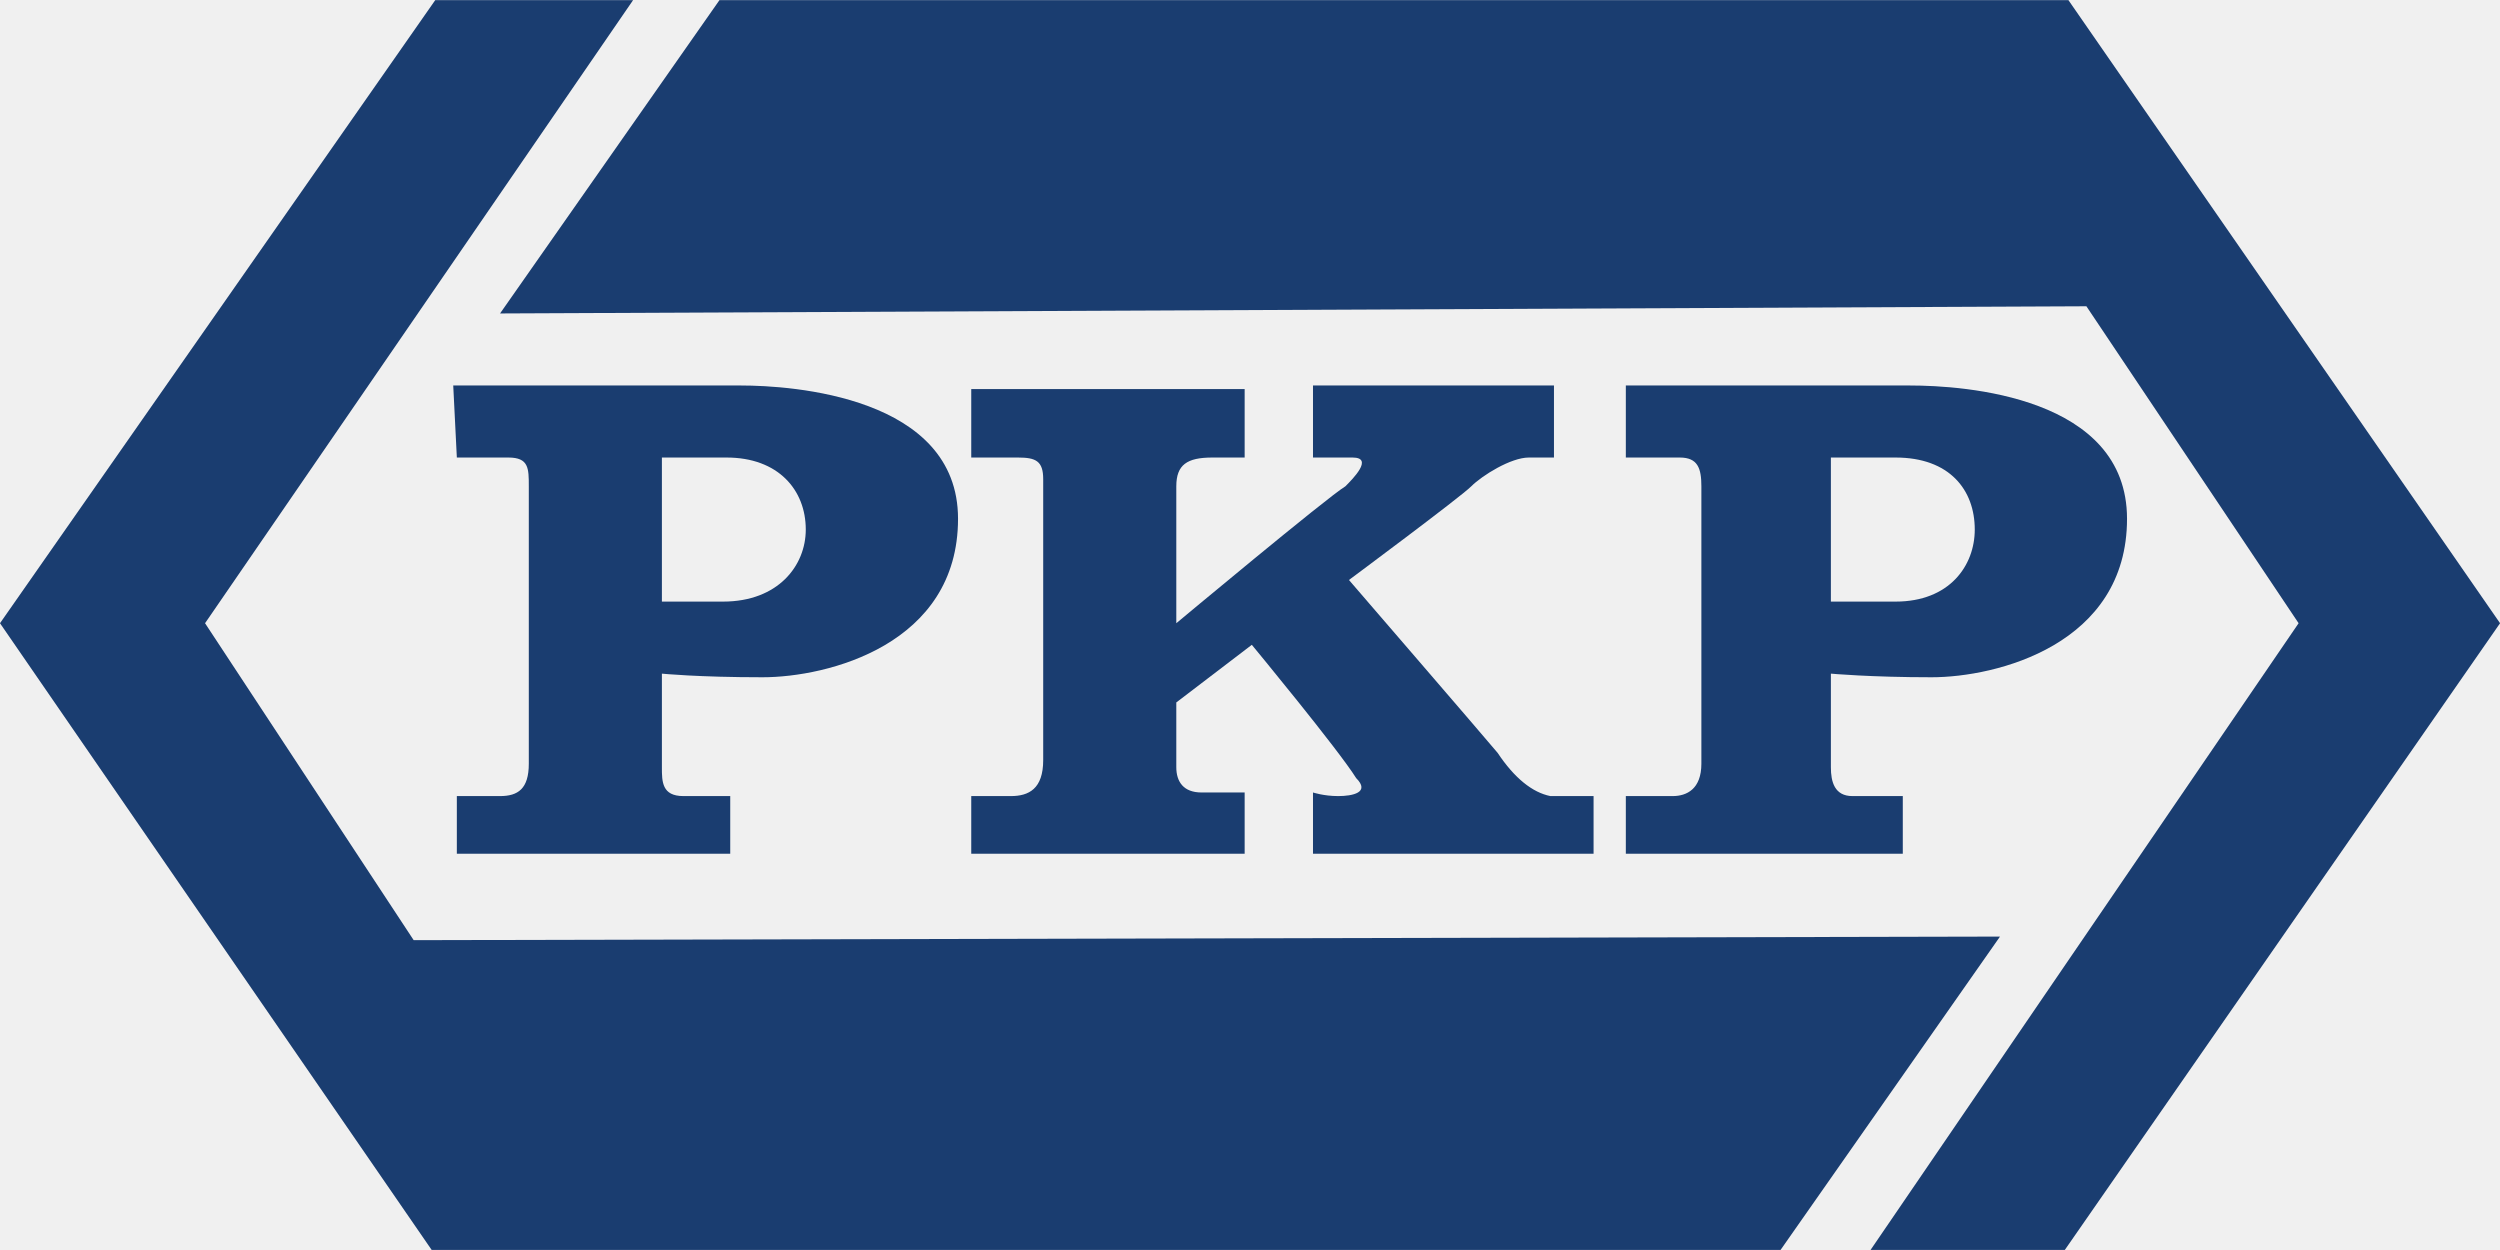
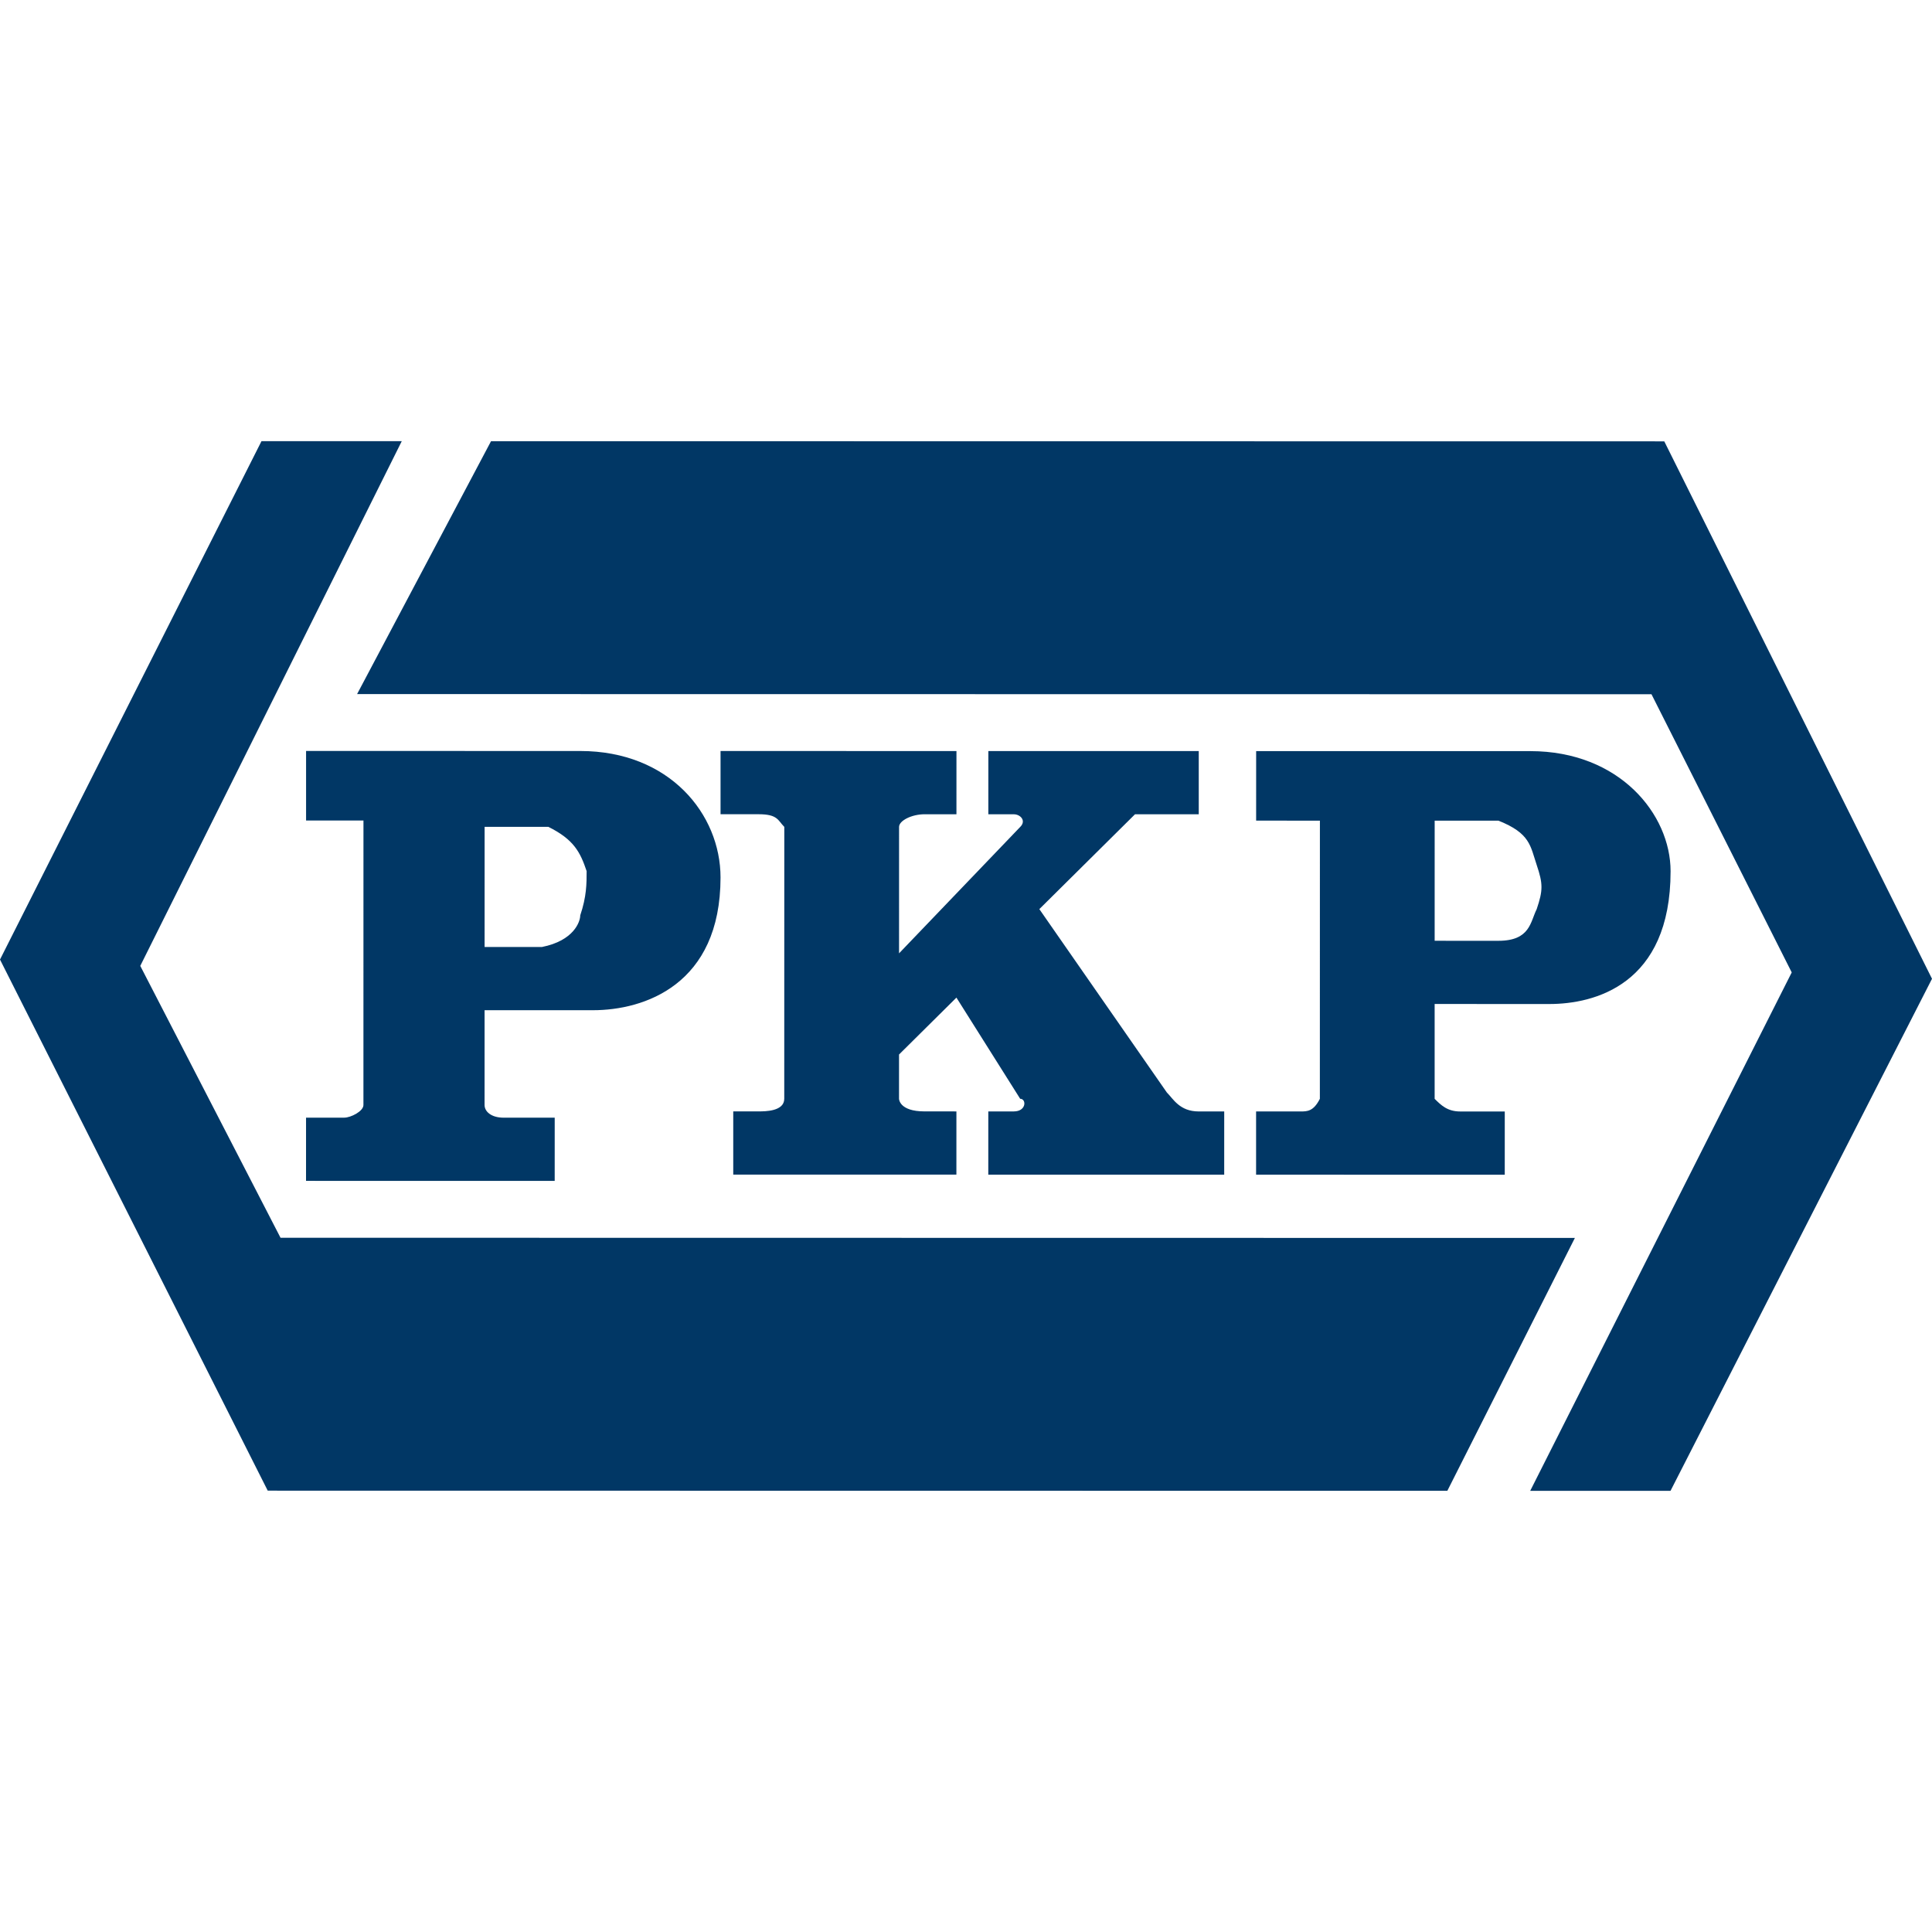
- <svg xmlns="http://www.w3.org/2000/svg" width="136" height="68" viewBox="0 0 136 68" fill="none">
-   <path d="M34.441 0.006L11.155 33.903L22.504 51.145L108.8 50.95L96.863 67.996H23.482L0 33.903L23.678 0.006H34.441Z" fill="#1A3D70" />
-   <path d="M101.759 67.996L125.044 33.903L113.5 16.661L27.203 17.052L39.14 0.006H112.521L136.003 33.903L112.326 67.996H101.759Z" fill="#1A3D70" />
-   <path d="M39.333 32.727C37.181 32.727 36.007 32.727 36.007 32.727V24.89C36.007 24.89 37.767 24.89 39.529 24.89C42.334 24.89 43.834 26.652 43.834 28.808C43.834 30.768 42.334 32.727 39.333 32.727ZM40.311 20.971H24.656L24.852 24.89H27.657C28.767 24.89 28.767 25.477 28.767 26.456V41.545C28.767 42.915 28.178 43.307 27.2 43.307H24.852V46.442H39.725V43.307H37.181C36.007 43.307 36.007 42.524 36.007 41.739C36.007 40.956 36.007 36.646 36.007 36.646C36.007 36.646 37.963 36.843 41.486 36.843C45.008 36.843 52.117 35.078 52.117 28.221C52.117 21.559 43.051 20.971 40.311 20.971Z" fill="#1A3D70" />
-   <path d="M103.122 32.727C100.774 32.727 99.6 32.727 99.6 32.727V24.89C99.6 24.89 101.556 24.89 103.122 24.89C106.057 24.89 107.427 26.652 107.427 28.808C107.427 30.768 106.057 32.727 103.122 32.727ZM103.904 20.971H88.445V24.89H91.381C92.359 24.89 92.555 25.477 92.555 26.456V41.545C92.555 42.915 91.772 43.307 90.99 43.307H88.445V46.442H103.512V43.307H100.774C99.794 43.307 99.6 42.524 99.6 41.739C99.6 40.956 99.6 36.646 99.6 36.646C99.6 36.646 101.752 36.843 105.079 36.843C108.601 36.843 115.71 35.078 115.71 28.221C115.71 21.559 106.839 20.971 103.904 20.971Z" fill="#1A3D70" />
-   <path d="M52.836 21.167H67.709V24.89H65.947C64.577 24.89 63.991 25.281 63.991 26.456V33.903C63.991 33.903 72.209 27.045 73.188 26.456C73.579 26.066 74.754 24.89 73.579 24.89H71.427V20.971H84.536V24.89H83.168C82.188 24.89 80.624 25.869 80.036 26.456C79.45 27.045 73.383 31.551 73.383 31.551C73.383 31.551 80.82 40.173 81.471 40.956C82.384 42.328 83.362 43.111 84.342 43.307C85.124 43.307 85.516 43.307 86.69 43.307V46.442H71.427V43.111C71.427 43.111 72.013 43.307 72.796 43.307C73.579 43.307 74.558 43.111 73.775 42.328C72.796 40.76 68.099 35.078 68.099 35.078L63.991 38.213V41.739C63.991 42.525 64.383 43.111 65.361 43.111H67.709V46.442H52.836V43.307H54.99C55.968 43.307 56.75 42.915 56.75 41.349V26.066C56.75 25.086 56.358 24.89 55.38 24.89C54.01 24.89 52.836 24.89 52.836 24.89L52.836 21.167Z" fill="#1A3D70" />
+ <svg xmlns="http://www.w3.org/2000/svg" width="127" height="127" viewBox="0 0 127 127" fill="none">
+   <rect width="127" height="127" fill="white" />
+   <g clip-path="url(#clip0_6_144)">
+     <path fill-rule="evenodd" clip-rule="evenodd" d="M109.811 98L127 64.34L109.401 29.012L32.278 29.002L23.474 45.625L108.56 45.636L117.779 63.922L100.589 97.999L109.811 98ZM31.856 54.353L31.855 62.249L35.627 62.25C37.723 61.834 38.142 60.588 38.142 60.172C38.562 58.925 38.562 58.094 38.562 57.263C38.143 56.017 37.724 55.185 36.047 54.353H31.856ZM20.12 49.364L38.144 49.367C44.012 49.368 47.365 53.524 47.364 57.68C47.363 64.745 42.333 66.407 38.98 66.406L31.854 66.405L31.853 72.639C31.853 73.055 32.273 73.47 33.111 73.471H36.464L36.463 77.627L20.117 77.624L20.118 73.469L22.632 73.469C23.052 73.469 23.89 73.054 23.89 72.638L23.892 53.937L20.12 53.936L20.12 49.364ZM94.308 53.945L94.307 61.842L98.499 61.843C100.594 61.843 100.594 60.596 101.014 59.765C101.433 58.518 101.433 58.102 101.014 56.856C100.595 55.609 100.595 54.777 98.499 53.946L94.308 53.945ZM82.573 49.373L100.596 49.375C106.464 49.376 109.817 53.532 109.816 57.272C109.815 64.753 104.785 65.999 101.851 65.999L94.306 65.997L94.306 72.231C94.725 72.647 95.144 73.063 95.982 73.063L98.916 73.063L98.915 77.219L82.569 77.217V73.061H85.503C85.923 73.061 86.342 73.061 86.761 72.231L86.764 53.945L82.572 53.944L82.573 49.373ZM47.365 49.368L62.873 49.37L62.872 53.526L60.777 53.525C59.938 53.525 59.1 53.941 59.1 54.357L59.099 62.668L67.064 54.358C67.483 53.942 67.064 53.527 66.645 53.527L64.968 53.526L64.969 49.37L78.8 49.372L78.8 53.528L74.609 53.527L68.321 59.761L76.702 71.814C77.121 72.229 77.54 73.061 78.797 73.061H80.474L80.473 77.217L64.965 77.215L64.966 73.059L66.643 73.059C67.48 73.059 67.481 72.228 67.061 72.228L62.871 65.578L59.098 69.318L59.097 72.227C59.097 72.227 59.097 73.058 60.774 73.058L62.87 73.059L62.869 77.214L48.2 77.212L48.2 73.057H49.877C50.296 73.057 51.553 73.057 51.553 72.226L51.556 54.355C51.136 53.94 51.137 53.524 49.879 53.524H47.365L47.365 49.368ZM17.189 29L0 63.076L17.599 97.988L95.141 97.998L103.525 81.376L18.44 81.364L9.221 63.493L26.41 29.001L17.189 29Z" fill="#013765" />
+   </g>
+   <defs>
+     <clipPath id="clip0_6_144">
+       <rect width="127" height="69" fill="white" transform="translate(0 29)" />
+     </clipPath>
+   </defs>
</svg>
